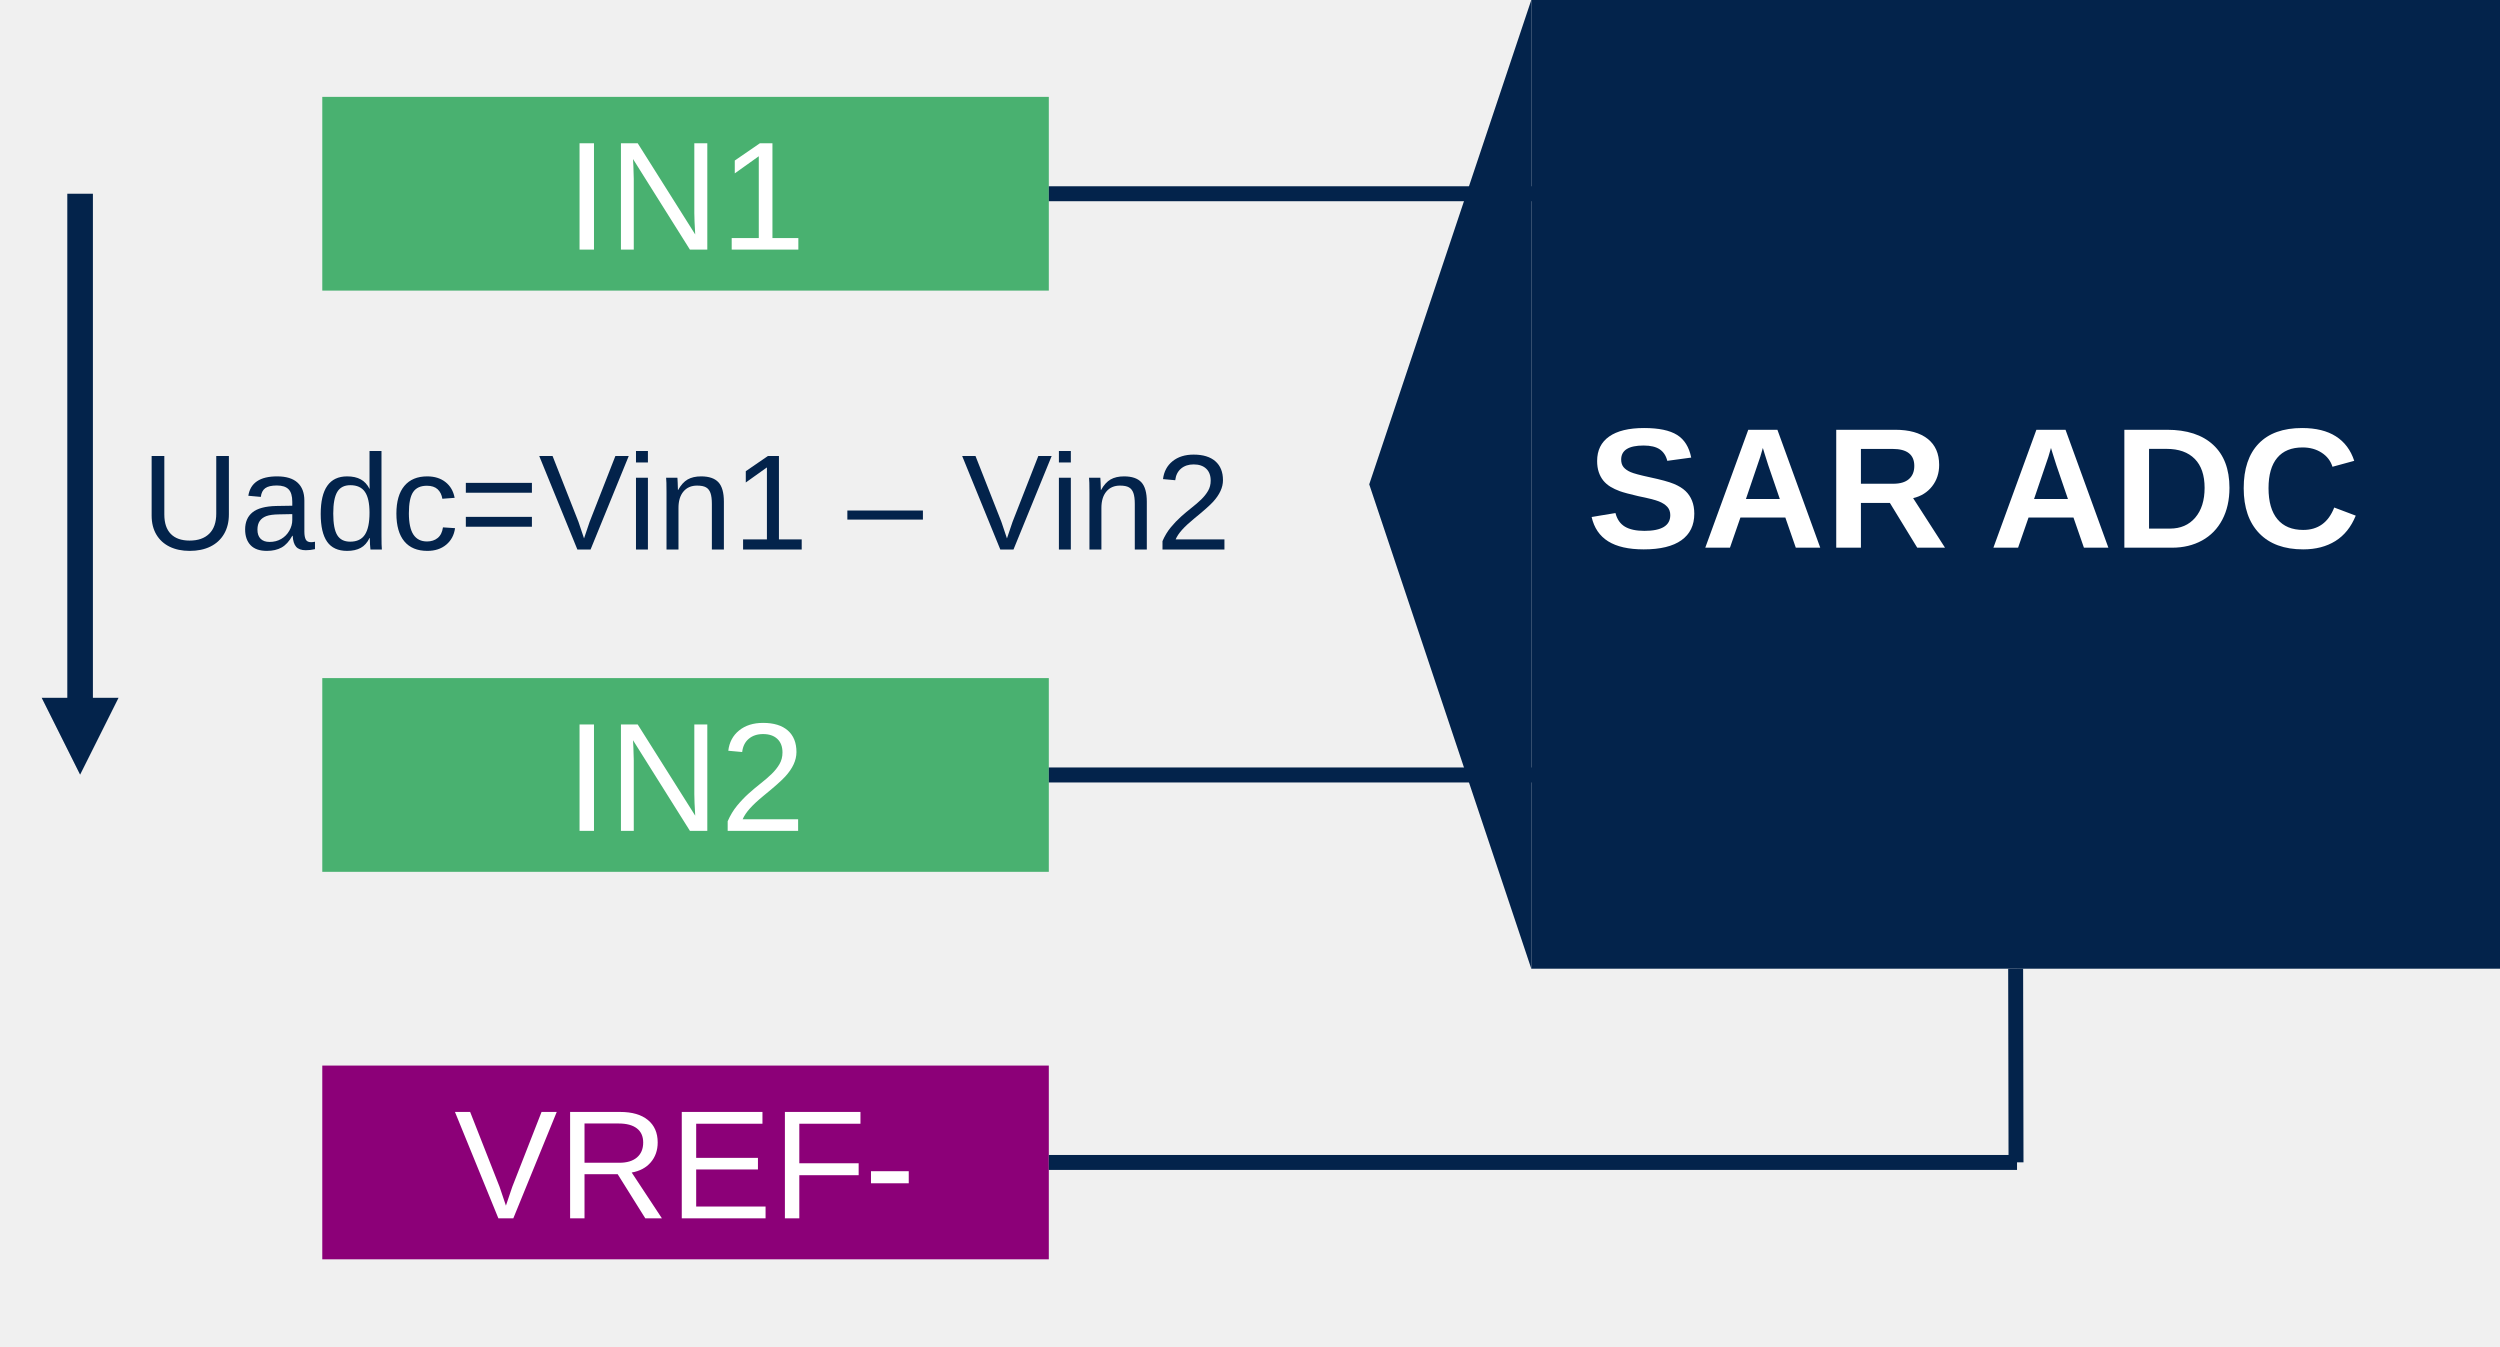
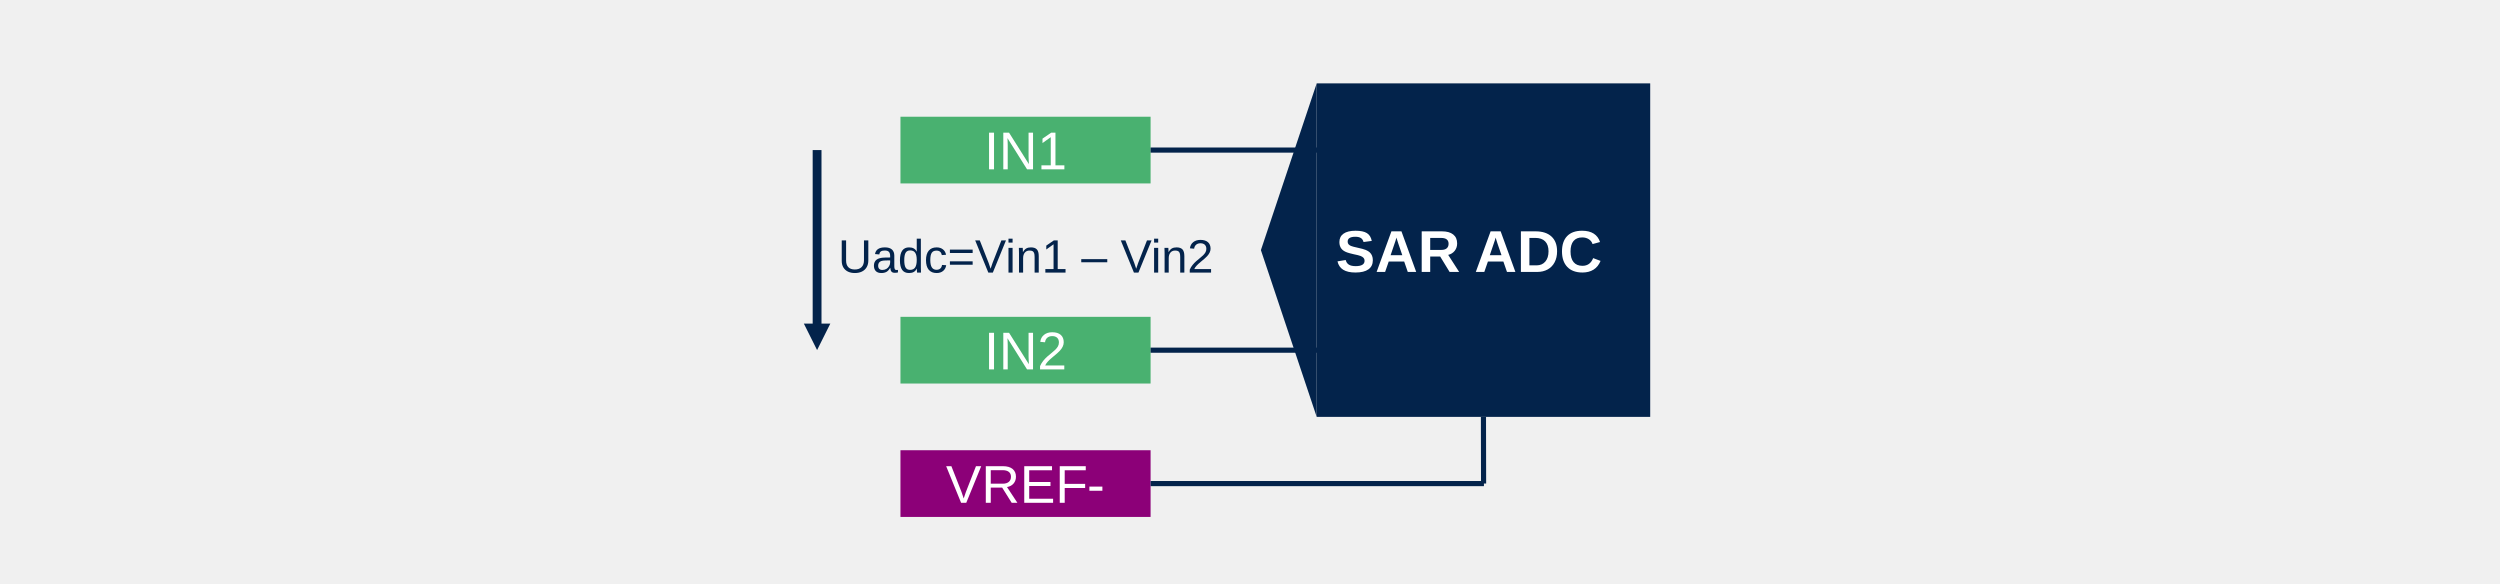
- <svg xmlns="http://www.w3.org/2000/svg" width="1342" height="723" xml:space="preserve" overflow="hidden">
-   <defs>
-     <clipPath id="clip0">
-       <rect x="598" y="458" width="1342" height="723" />
-     </clipPath>
-   </defs>
-   <g clip-path="url(#clip0)" transform="translate(-598 -458)">
-     <rect x="1420" y="458" width="520" height="520" fill="#03234B" />
-     <text fill="#FFFFFF" font-family="Arial,Arial_MSFontService,sans-serif" font-weight="700" font-size="92" transform="matrix(1 0 0 1 1449.73 752)">SAR</text>
-     <text fill="#FFFFFF" font-family="Arial,Arial_MSFontService,sans-serif" font-weight="700" font-size="92" transform="matrix(1 0 0 1 1665.76 752)">ADC</text>
-     <path d="M1420 978 1333 718 1420 458Z" fill="#03234B" fill-rule="evenodd" />
-     <rect x="771" y="510" width="390" height="104" fill="#49B170" />
-     <text fill="#FFFFFF" font-family="Arial,Arial_MSFontService,sans-serif" font-weight="400" font-size="83" transform="matrix(1 0 0 1 901.444 592)">IN1</text>
-     <rect x="771" y="822" width="390" height="104" fill="#49B170" />
-     <text fill="#FFFFFF" font-family="Arial,Arial_MSFontService,sans-serif" font-weight="400" font-size="83" transform="matrix(1 0 0 1 901.444 904)">IN2</text>
-     <rect x="771" y="1030" width="390" height="104" fill="#8C0078" />
-     <text fill="#FFFFFF" font-family="Arial,Arial_MSFontService,sans-serif" font-weight="400" font-size="83" transform="matrix(1 0 0 1 841.861 1112)">VREF</text>
-     <text fill="#FFFFFF" font-family="Arial,Arial_MSFontService,sans-serif" font-weight="400" font-size="83" transform="matrix(1 0 0 1 1061.86 1112)">-</text>
-     <path d="M1161 1082 1680.74 1082" stroke="#03234B" stroke-width="8.021" stroke-miterlimit="8" fill="none" fill-rule="evenodd" />
-     <path d="M1680.2 1081.95 1680 978" stroke="#03234B" stroke-width="8.021" stroke-miterlimit="8" fill="none" fill-rule="evenodd" />
-     <path d="M1161 874 1446.86 874.001" stroke="#03234B" stroke-width="8.021" stroke-miterlimit="8" fill="none" fill-rule="evenodd" />
-     <path d="M1161 562 1446.86 562" stroke="#03234B" stroke-width="8.021" stroke-miterlimit="8" fill="none" fill-rule="evenodd" />
-     <path d="M647.875 562 647.875 839.471 634.125 839.471 634.125 562ZM661.625 832.596 641 873.846 620.375 832.596Z" fill="#03234B" />
-     <text fill="#03234B" font-family="Arial,Arial_MSFontService,sans-serif" font-weight="400" font-size="73" transform="matrix(1 0 0 1 673.772 753)">Uadc</text>
-     <text fill="#03234B" font-family="Arial,Arial_MSFontService,sans-serif" font-weight="400" font-size="73" transform="matrix(1 0 0 1 844.501 753)">=Vin1 </text>
-     <text fill="#03234B" font-family="Arial,Arial_MSFontService,sans-serif" font-weight="400" font-size="73" transform="matrix(1 0 0 1 1052.86 753)">–</text>
-     <text fill="#03234B" font-family="Arial,Arial_MSFontService,sans-serif" font-weight="400" font-size="73" transform="matrix(1 0 0 1 1114.16 753)">Vin2</text>
+ <svg xmlns="http://www.w3.org/2000/svg" width="3898" height="910" xml:space="preserve" overflow="hidden">
+   <g transform="translate(-121 -328)">
+     <rect x="2174" y="458" width="520" height="520" fill="#03234B" />
+     <text fill="#FFFFFF" font-family="Arial,Arial_MSFontService,sans-serif" font-weight="700" font-size="92" transform="matrix(1 0 0 1 2203.76 752)">SAR</text>
+     <text fill="#FFFFFF" font-family="Arial,Arial_MSFontService,sans-serif" font-weight="700" font-size="92" transform="matrix(1 0 0 1 2419.79 752)">ADC</text>
+     <path d="M2174 978 2087 718 2174 458Z" fill="#03234B" fill-rule="evenodd" />
+     <rect x="1525" y="510" width="390" height="104" fill="#49B170" />
+     <text fill="#FFFFFF" font-family="Arial,Arial_MSFontService,sans-serif" font-weight="400" font-size="83" transform="matrix(1 0 0 1 1655.47 592)">IN1</text>
+     <rect x="1525" y="822" width="390" height="104" fill="#49B170" />
+     <text fill="#FFFFFF" font-family="Arial,Arial_MSFontService,sans-serif" font-weight="400" font-size="83" transform="matrix(1 0 0 1 1655.47 904)">IN2</text>
+     <rect x="1525" y="1030" width="390" height="104" fill="#8C0078" />
+     <text fill="#FFFFFF" font-family="Arial,Arial_MSFontService,sans-serif" font-weight="400" font-size="83" transform="matrix(1 0 0 1 1595.89 1112)">VREF</text>
+     <text fill="#FFFFFF" font-family="Arial,Arial_MSFontService,sans-serif" font-weight="400" font-size="83" transform="matrix(1 0 0 1 1815.89 1112)">-</text>
+     <path d="M1915 1082 2434.74 1082" stroke="#03234B" stroke-width="8.021" stroke-miterlimit="8" fill="none" fill-rule="evenodd" />
+     <path d="M2434.2 1081.95 2434 978" stroke="#03234B" stroke-width="8.021" stroke-miterlimit="8" fill="none" fill-rule="evenodd" />
+     <path d="M1915 874 2200.86 874.001" stroke="#03234B" stroke-width="8.021" stroke-miterlimit="8" fill="none" fill-rule="evenodd" />
+     <path d="M1915 562 2200.86 562" stroke="#03234B" stroke-width="8.021" stroke-miterlimit="8" fill="none" fill-rule="evenodd" />
+     <path d="M1401.87 562 1401.88 839.471 1388.13 839.471 1388.12 562ZM1415.63 832.596 1395 873.846 1374.38 832.596Z" fill="#03234B" />
+     <text fill="#03234B" font-family="Arial,Arial_MSFontService,sans-serif" font-weight="400" font-size="73" transform="matrix(1 0 0 1 1427.8 753)">Uadc</text>
+     <text fill="#03234B" font-family="Arial,Arial_MSFontService,sans-serif" font-weight="400" font-size="73" transform="matrix(1 0 0 1 1598.53 753)">=Vin1 </text>
+     <text fill="#03234B" font-family="Arial,Arial_MSFontService,sans-serif" font-weight="400" font-size="73" transform="matrix(1 0 0 1 1806.89 753)">–</text>
+     <text fill="#03234B" font-family="Arial,Arial_MSFontService,sans-serif" font-weight="400" font-size="73" transform="matrix(1 0 0 1 1868.19 753)">Vin2</text>
  </g>
</svg>
